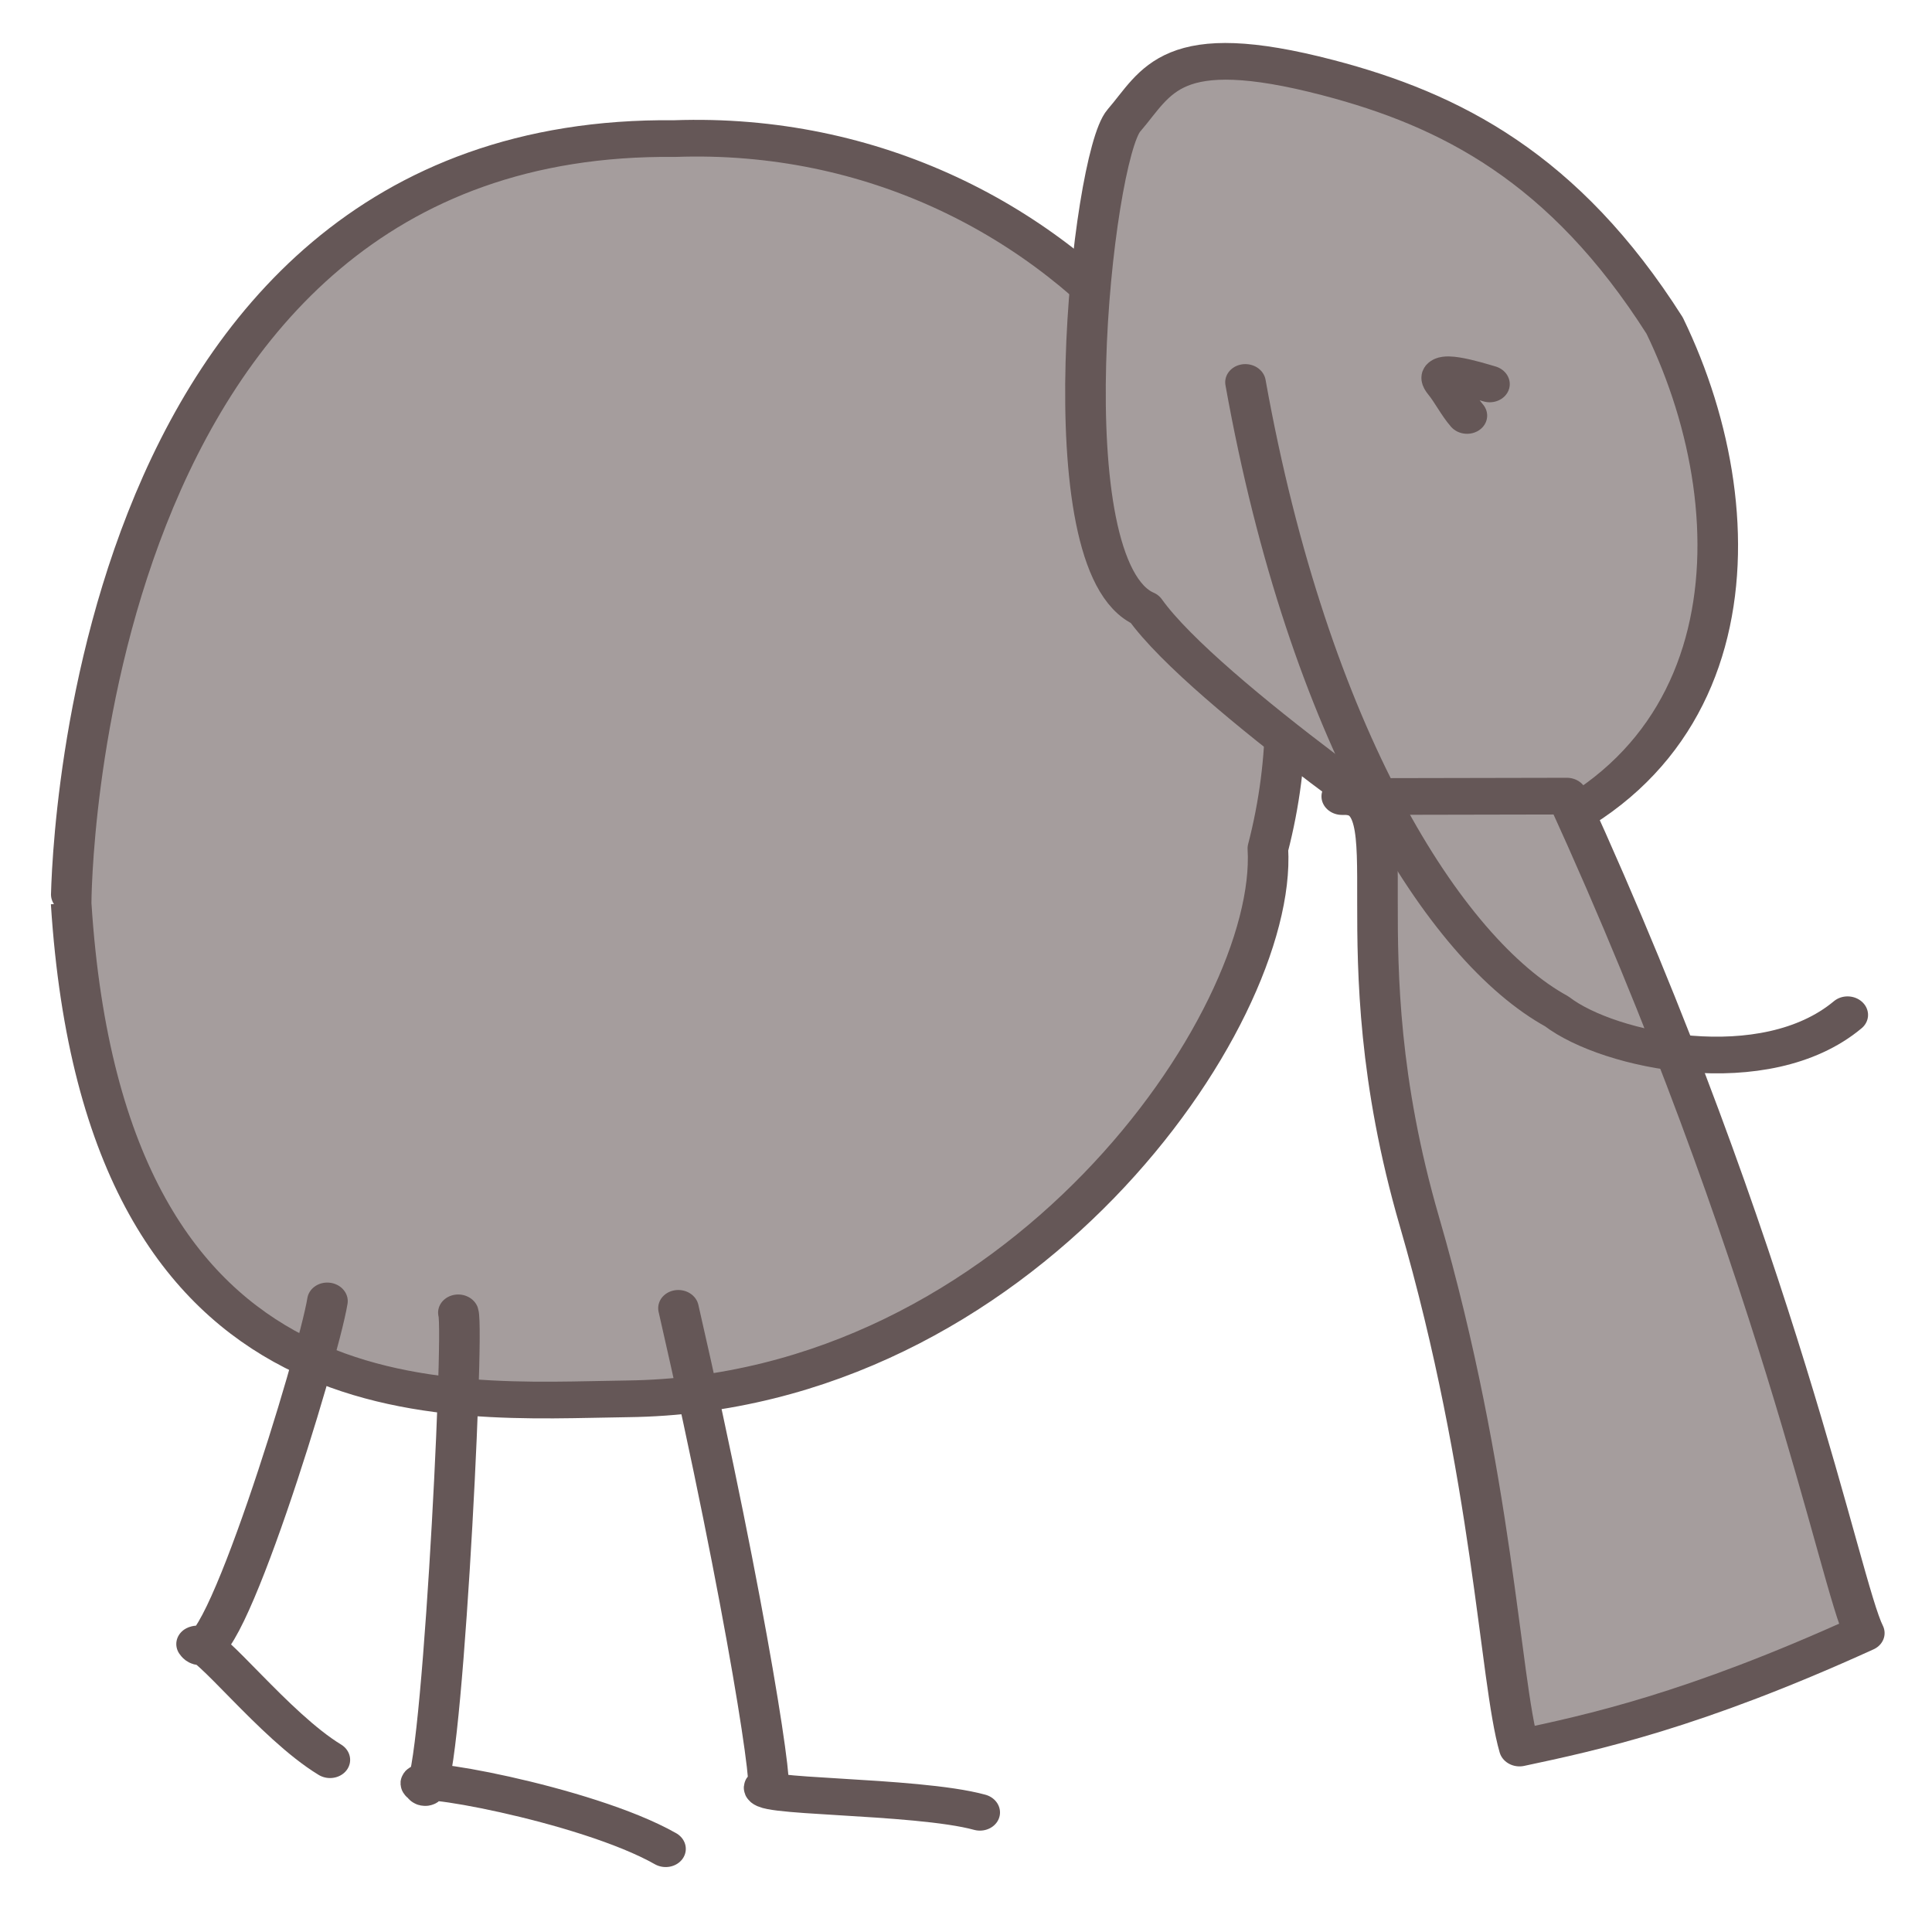
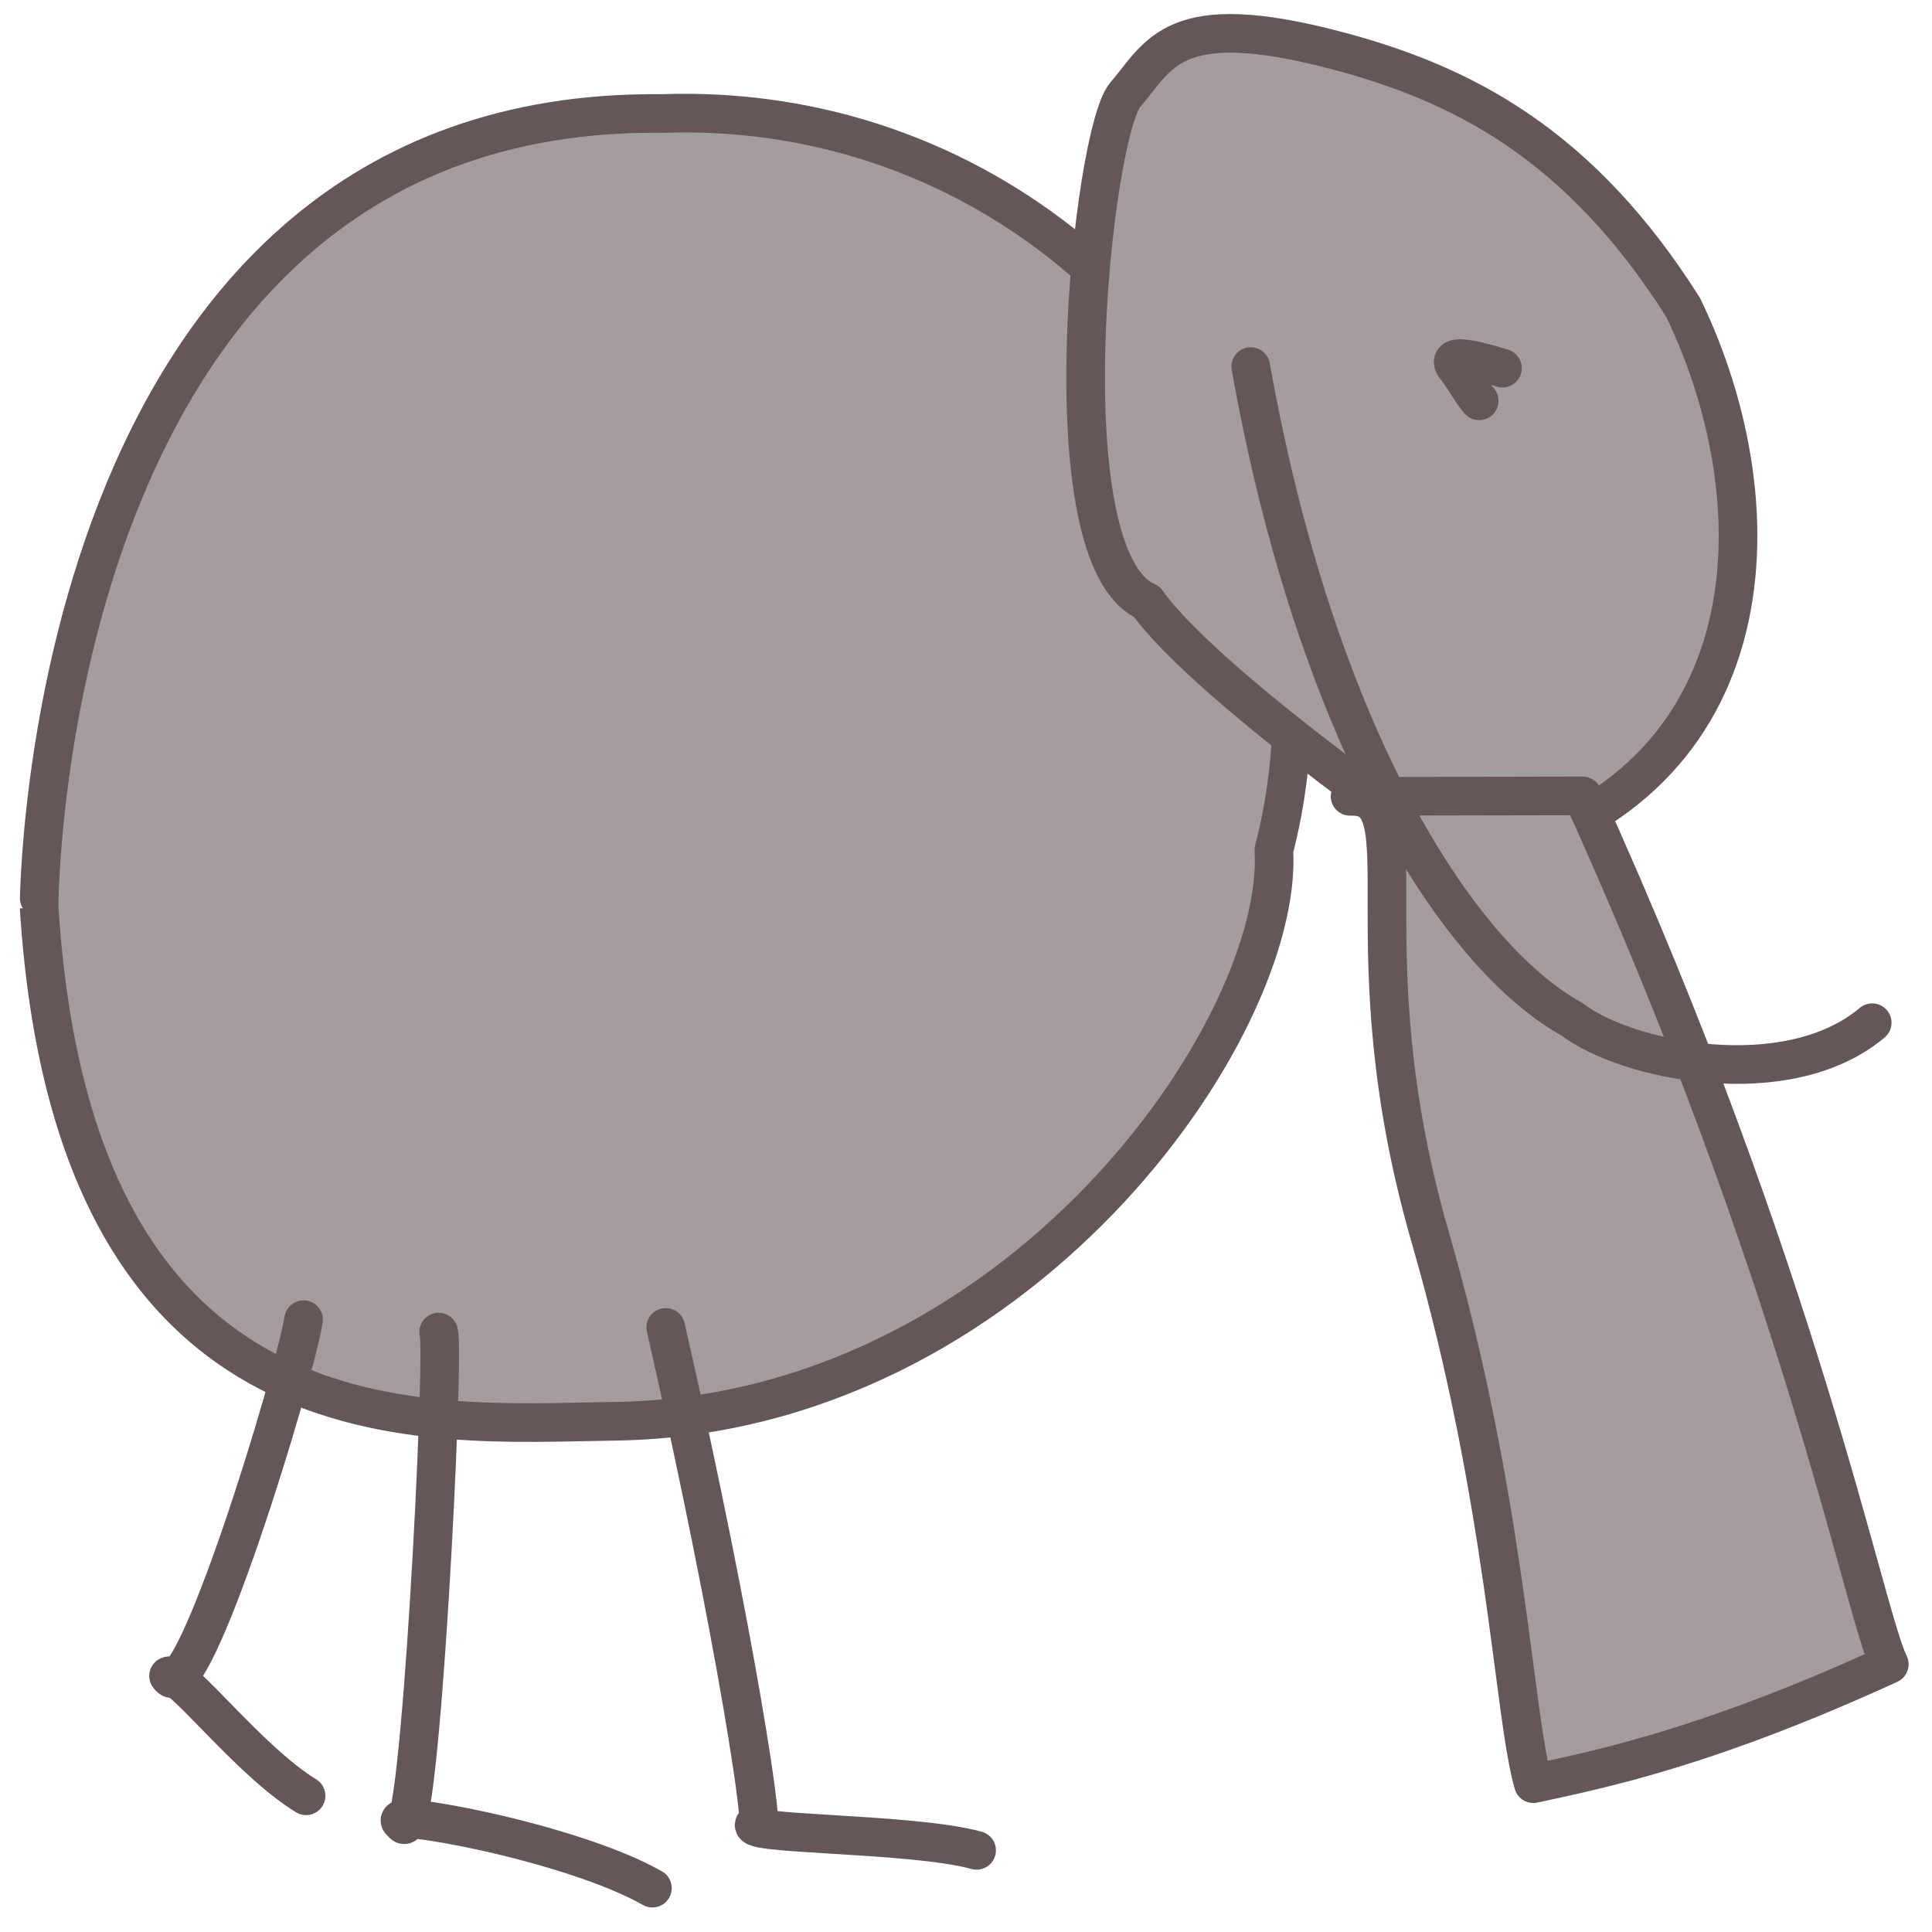
<svg xmlns="http://www.w3.org/2000/svg" viewBox="0 0 500 500">
-   <g style="" transform="matrix(1.093681, -0.000025, 0.01074, 0.988728, -22.20974, 2.6217)">
-     <path style="fill: rgb(165, 157, 157); stroke: rgb(101, 87, 87); stroke-linecap: round; stroke-linejoin: round; stroke-width: 9.604px;" d="M 177.902 363.715 C 320.337 365.412 322.699 163.534 322.668 163.535 C 316.007 24.02 234.827 33.273 192.312 33.846 C 99.392 35.099 37.395 133.158 39.346 177.874 C 16.367 271.765 84.28 367.371 177.902 363.715 Z" transform="matrix(-1, 0, 0, -1, 357.5156, 397.3433)">
+   <g style="" transform="matrix(1.128454, -0.000025, 0.011145, 1.026026, -31.81277, -5.119338)">
+     <path style="fill: rgb(165, 157, 157); stroke: rgb(101, 87, 87); stroke-linecap: round; stroke-linejoin: round; vector-effect: non-scaling-stroke; stroke-width: 10px;" d="M 177.902 363.715 C 320.337 365.412 322.699 163.534 322.668 163.535 C 316.007 24.02 234.827 33.273 192.312 33.846 C 99.392 35.099 37.395 133.158 39.346 177.874 C 16.367 271.765 84.28 367.371 177.902 363.715 Z" transform="matrix(-1, 0, 0, -1, 357.5156, 397.3433)">
      </path>
-     <path style="fill: rgb(165, 157, 157); stroke: rgb(101, 87, 87); stroke-linecap: round; stroke-linejoin: round; stroke-width: 9.604px;" d="M 288.174 153.3 C 311.525 194.677 338.37 209.83 367.16 218.181 C 404.559 229.029 407.599 217.072 415.615 206.965 C 423.162 197.45 434.928 90.171 411.899 79.082 C 398.021 57.169 338.106 11.257 339.518 13.487 C 269.719 30.183 266.111 101.83 288.174 153.3 Z" transform="matrix(-1, 0, 0, -1, 701.5767, 235.8794)">
+     <path style="fill: rgb(165, 157, 157); stroke: rgb(101, 87, 87); stroke-linecap: round; stroke-linejoin: round; vector-effect: non-scaling-stroke; stroke-width: 10px;" d="M 288.174 153.3 C 311.525 194.677 338.37 209.83 367.16 218.181 C 404.559 229.029 407.599 217.072 415.615 206.965 C 423.162 197.45 434.928 90.171 411.899 79.082 C 398.021 57.169 338.106 11.257 339.518 13.487 C 269.719 30.183 266.111 101.83 288.174 153.3 Z" transform="matrix(-1, 0, 0, -1, 701.5767, 235.8794)">
      </path>
-     <path style="fill: rgb(165, 157, 157); stroke: rgb(101, 87, 87); stroke-linecap: round; stroke-linejoin: round; stroke-width: 9.604px;" d="M 403.965 454.907 C 355.04 333.571 341.387 248.472 335.788 235.873 C 376.636 215.417 400.404 209.812 417.719 205.745 C 422.191 223.467 423.132 276.773 440.001 343.545 C 458.68 417.482 439.839 455.577 457.288 454.791 L 403.965 454.907 Z" transform="matrix(-1, 0, 0, -1, 793.076, 660.652)">
+     <path style="fill: rgb(165, 157, 157); stroke: rgb(101, 87, 87); stroke-linecap: round; stroke-linejoin: round; vector-effect: non-scaling-stroke; stroke-width: 10px;" d="M 403.965 454.907 C 355.04 333.571 341.387 248.472 335.788 235.873 C 376.636 215.417 400.404 209.812 417.719 205.745 C 422.191 223.467 423.132 276.773 440.001 343.545 C 458.68 417.482 439.839 455.577 457.288 454.791 L 403.965 454.907 Z" transform="matrix(-1, 0, 0, -1, 793.076, 660.652)">
      </path>
-     <path style="fill: none; stroke: rgb(101, 87, 87); stroke-linecap: round; stroke-linejoin: round; stroke-width: 9.604px;" d="M 247.506 471.717 C 231.724 391.731 225.494 339.935 227.907 346.754 C 233.778 343.601 192.668 344.421 177.521 339.81" transform="matrix(-1, 0, 0, -1, 425.027, 811.527)" id="leg1">
+     <path style="fill: none; stroke: rgb(101, 87, 87); stroke-linecap: round; stroke-linejoin: round; vector-effect: non-scaling-stroke; stroke-width: 10px;" d="M 247.506 471.717 C 231.724 391.731 225.494 339.935 227.907 346.754 C 233.778 343.601 192.668 344.421 177.521 339.81" transform="matrix(-1, 0, 0, -1, 425.027, 811.527)" id="leg1">
      </path>
-     <path style="fill: none; stroke: rgb(101, 87, 87); stroke-linecap: round; stroke-linejoin: round; stroke-width: 9.604px;" d="M 161.2 481.252 C 159.735 476.286 166.908 348.242 170.742 357.464 C 176.779 361.46 132.418 352.89 113.566 340.986" id="leg2" transform="matrix(-1, 0, 0, -1, 286.6281, 822.238)">
+     <path style="fill: none; stroke: rgb(101, 87, 87); stroke-linecap: round; stroke-linejoin: round; vector-effect: non-scaling-stroke; stroke-width: 10px;" d="M 161.2 481.252 C 159.735 476.286 166.908 348.242 170.742 357.464 C 176.779 361.46 132.418 352.89 113.566 340.986" id="leg2" transform="matrix(-1, 0, 0, -1, 286.6281, 822.238)">
      </path>
-     <path style="fill: none; stroke: rgb(101, 87, 87); stroke-linecap: round; stroke-linejoin: round; stroke-width: 9.604px;" d="M 62.626 457.952 C 64.905 443.388 89.155 358.81 94.476 368.093 C 91.746 369.573 76.356 346.745 63.24 337.864" transform="matrix(-1, 0, 0, -1, 157.102, 795.816)" id="leg3">
+     <path style="fill: none; stroke: rgb(101, 87, 87); stroke-linecap: round; stroke-linejoin: round; vector-effect: non-scaling-stroke; stroke-width: 10px;" d="M 62.626 457.952 C 64.905 443.388 89.155 358.81 94.476 368.093 C 91.746 369.573 76.356 346.745 63.24 337.864" transform="matrix(-1, 0, 0, -1, 157.102, 795.816)" id="leg3">
      </path>
-     <path d="M 362.126 87.84 C 364.1 90.384 365.498 93.644 367.309 96.118 C 370.825 100.921 359.855 97.117 356.699 96.091" style="stroke: rgb(101, 87, 87); stroke-linejoin: round; stroke-width: 9.604px; fill: none; stroke-linecap: round;" transform="matrix(-1, -0.000051, 0.000041, -1, 728.4967, 193.9603)">
+     <path d="M 362.126 87.84 C 364.1 90.384 365.498 93.644 367.309 96.118 C 370.825 100.921 359.855 97.117 356.699 96.091" style="stroke: rgb(101, 87, 87); stroke-linejoin: round; fill: none; stroke-linecap: round; vector-effect: non-scaling-stroke; stroke-width: 10px;" transform="matrix(-1, -0.000051, 0.000041, -1, 728.4967, 193.9603)">
      </path>
-     <path style="fill: none; stroke: rgb(101, 87, 87); stroke-linecap: round; stroke-linejoin: round; stroke-width: 9.604px;" d="M 442.585 381.335 C 428.491 288.826 396.875 232.806 370.54 216.706 C 358.236 206.193 321.431 197.776 301.699 215.832" transform="matrix(-1, 0, 0, -1, 756.6604, 478.7982)" id="tusk">
+     <path style="fill: none; stroke: rgb(101, 87, 87); stroke-linecap: round; stroke-linejoin: round; vector-effect: non-scaling-stroke; stroke-width: 10px;" d="M 442.585 381.335 C 428.491 288.826 396.875 232.806 370.54 216.706 C 358.236 206.193 321.431 197.776 301.699 215.832" transform="matrix(-1, 0, 0, -1, 756.6604, 478.7982)" id="tusk">
      </path>
  </g>
</svg>
